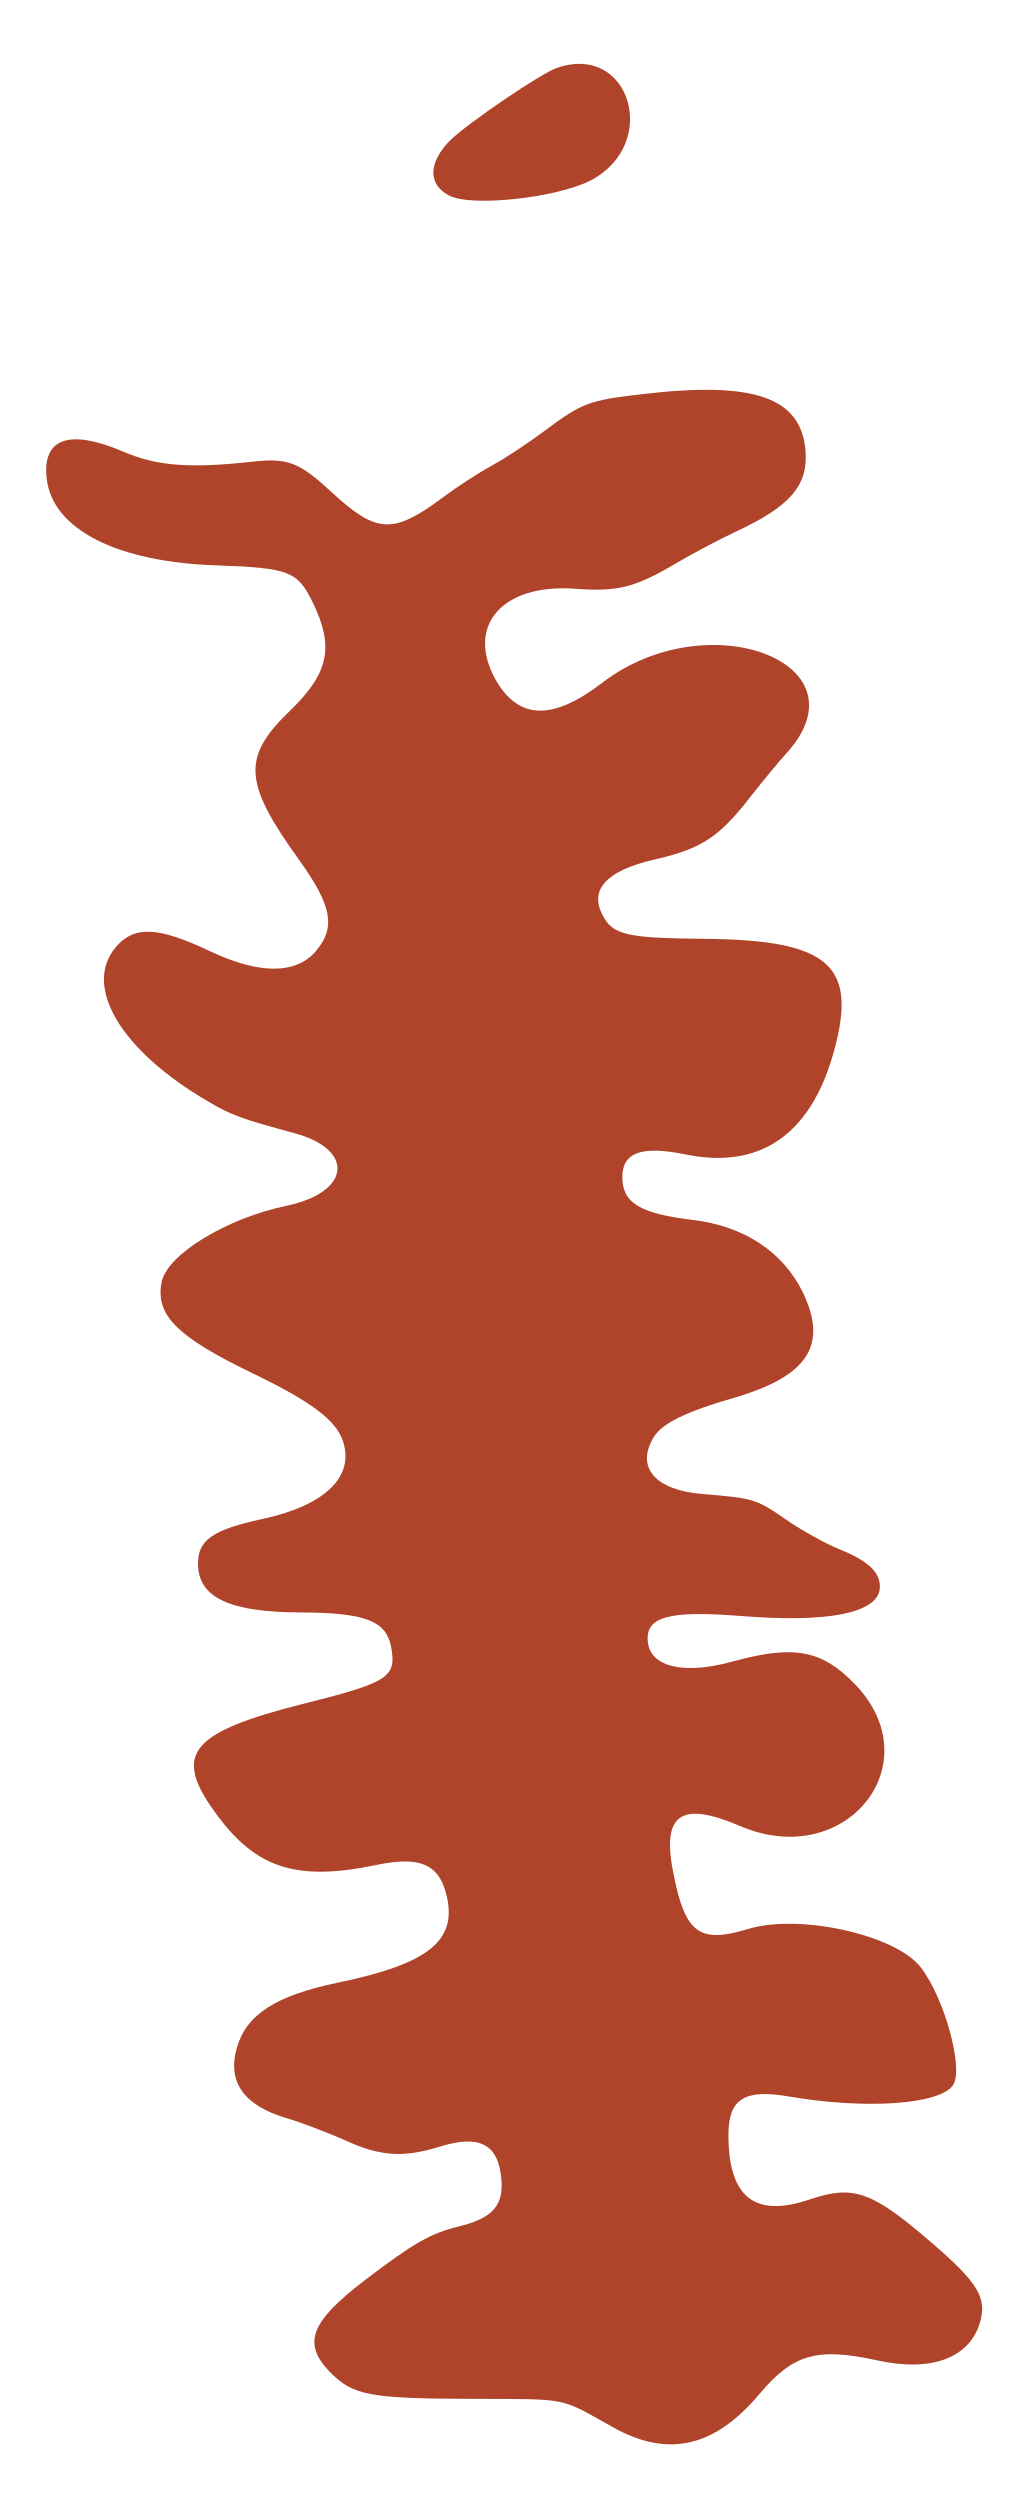
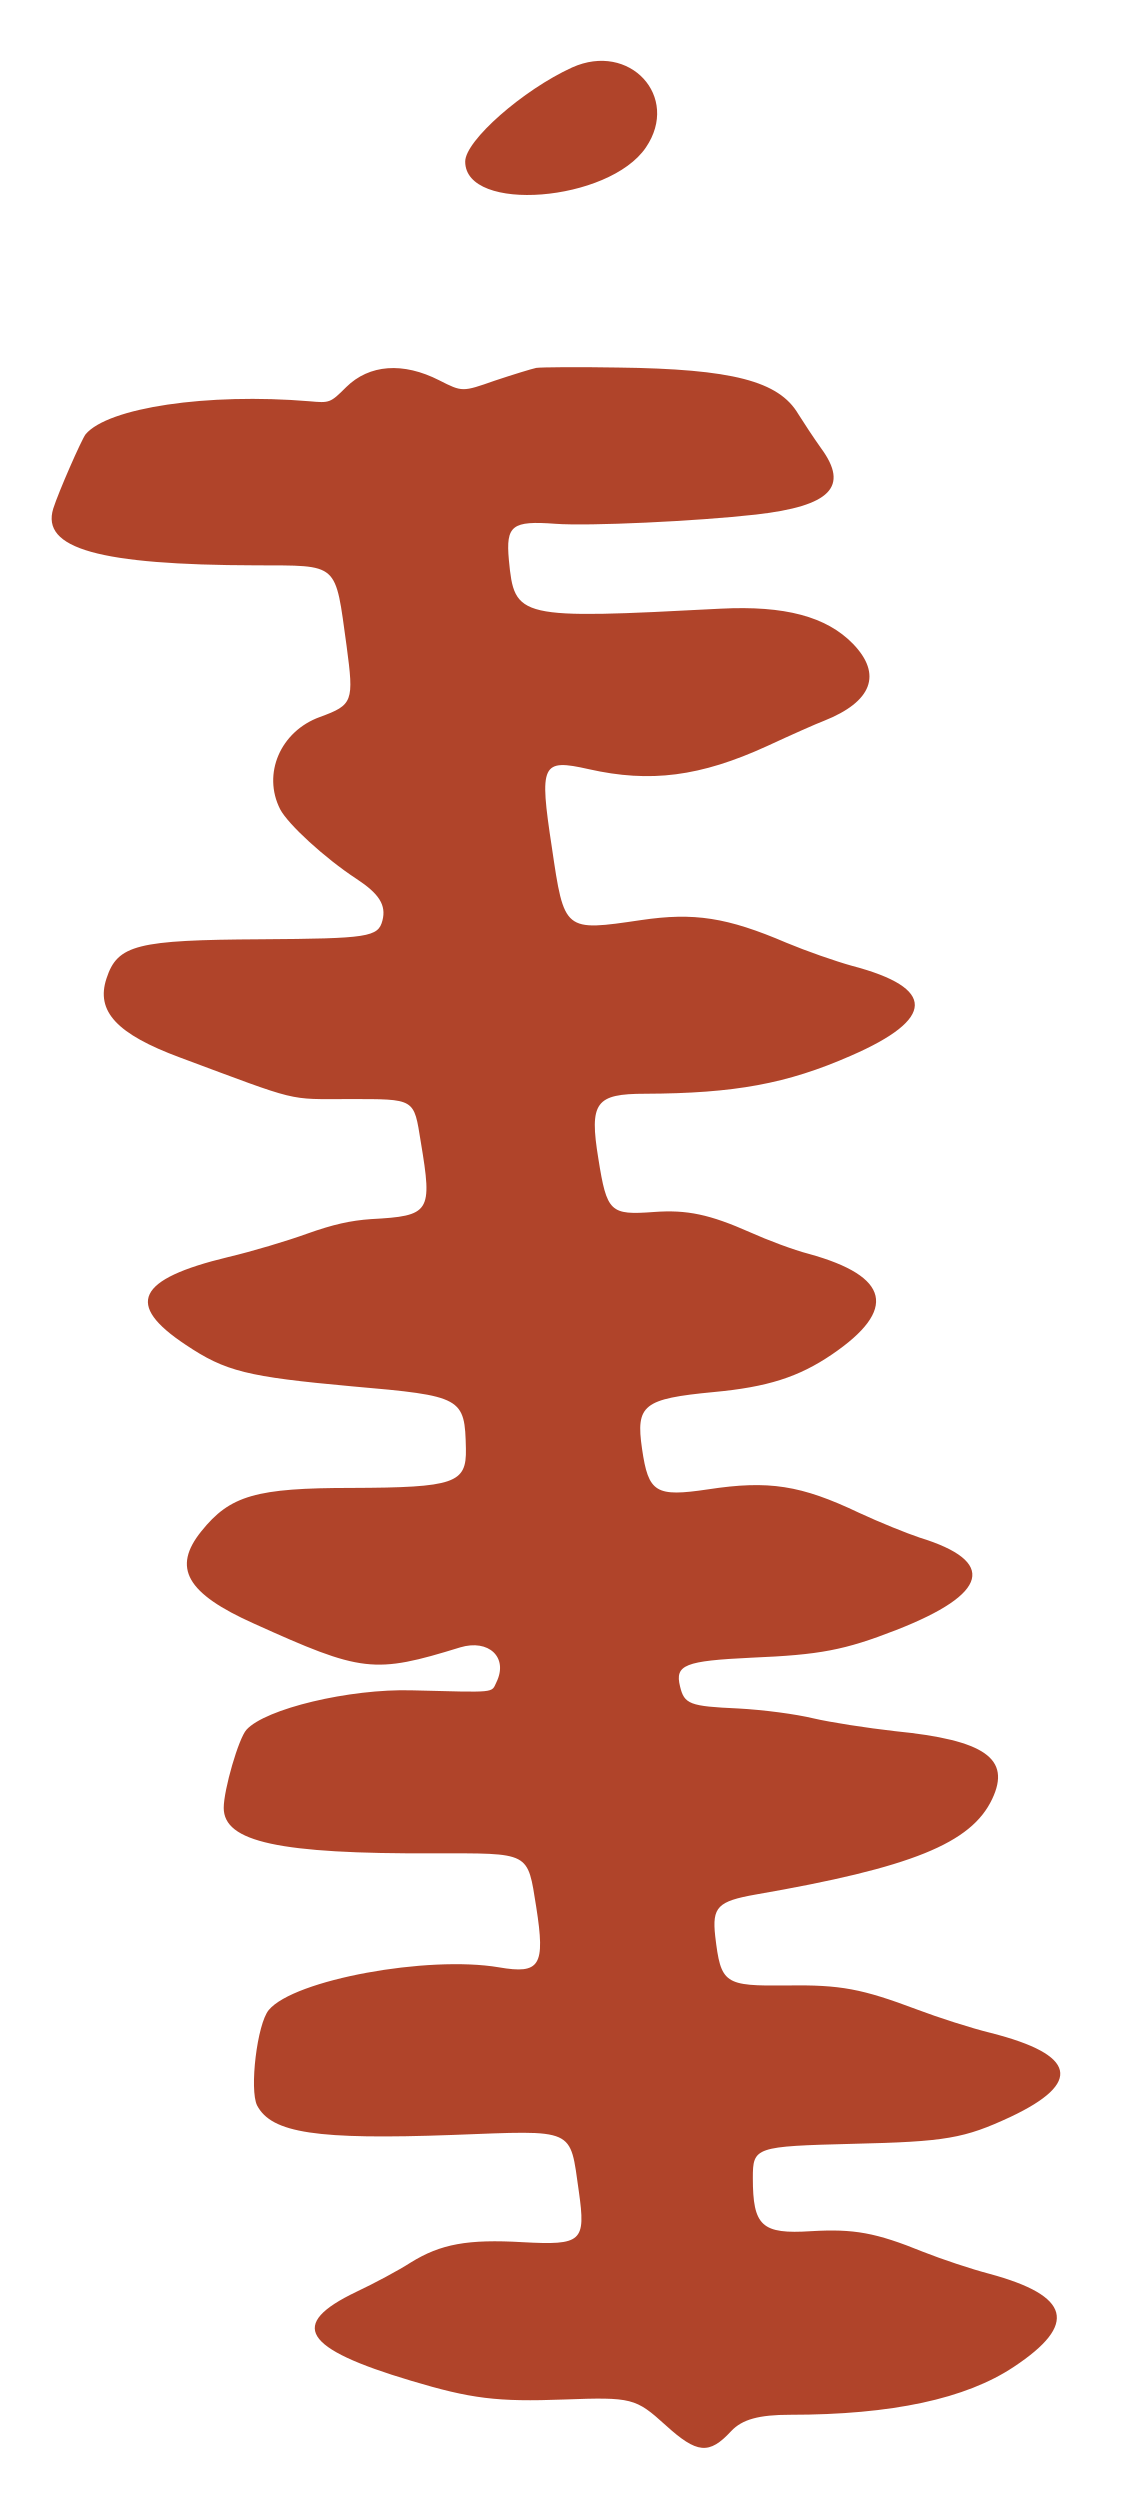
- <svg xmlns="http://www.w3.org/2000/svg" viewBox="35 44 291 707">
+ <svg xmlns="http://www.w3.org/2000/svg" viewBox="28 46 317 704">
  <g fill="#b0442a">
-     <path stroke="none" d="M 192.5 63.2 C 188 64.7,167.2 78.9,162.4 83.6 C 156.1 89.9,155.9 96.1,162 99.3 C 168.2 102.6,192.2 100,201.9 95.1 C 221.8 84.9,213.3 56,192.5 63.2 M 216.3 155.5 C 201.6 157.2,199.5 158,189.2 165.7 C 184.4 169.3,177.6 173.8,174 175.7 C 170.4 177.7,164.2 181.7,160.2 184.7 C 146.1 195.2,141.5 194.9,128.8 183.2 C 119.6 174.7,116.4 173.4,106.1 174.6 C 88.5 176.5,79.3 175.8,69.8 171.7 C 54.6 165.2,46.9 167.9,48.2 179.4 C 49.9 193.7,68 203,96.5 203.9 C 116.7 204.6,119.2 205.6,123.4 214.3 C 129.6 226.9,128 234.4,117 245 C 103.4 258.1,103.8 265.3,119.6 287.2 C 128.9 300.2,130 306.2,124.4 312.9 C 118.8 319.6,108.3 319.6,94.4 313 C 79.6 306,72.9 305.7,67.7 311.9 C 58.4 323,69.2 341.1,93.7 355.4 C 100.4 359.4,103.3 360.4,118.4 364.5 C 135.5 369.2,134.1 381.2,116 385 C 99.1 388.5,82.2 398.8,80.7 406.6 C 78.9 415.9,85 422,106.3 432.3 C 123.1 440.4,130.1 445.7,132 451.6 C 135.3 461.6,126.9 469.7,109.5 473.5 C 95.1 476.6,91 479.5,91 486.2 C 91 495.8,99.9 500,120.4 500 C 138.3 500.1,144.2 502.4,145.6 509.7 C 147.2 518.3,145 519.8,120.5 525.9 C 89.7 533.7,84.3 539.7,94.6 554.8 C 106.5 572.2,118 576.3,141.5 571.4 C 153.5 568.9,158.9 571.1,161.1 579.3 C 164.7 592.6,156.6 599.3,130.5 604.7 C 112.8 608.4,104.5 613.8,101.9 623.4 C 99.3 632.9,104.1 639.5,116 643 C 120.1 644.2,127.4 647,132.2 649.1 C 142.6 653.9,149 654.3,159.6 651 C 170.7 647.6,176 650.4,176.8 660.4 C 177.4 667.8,174.2 671.3,164.9 673.6 C 156.7 675.6,152 678.3,138.1 688.9 C 122.8 700.6,120.5 706.7,128.2 714.7 C 134.7 721.4,139.3 722.3,168 722.4 C 196.3 722.5,192.9 721.8,208.3 730.4 C 223.8 739.1,237 736.2,249.7 721.1 C 259.3 709.7,266 707.8,283 711.5 C 298.3 714.9,309.1 710.9,312.1 700.9 C 314.2 693.9,311.7 689.6,298.3 678.1 C 281.6 663.7,276.4 661.8,264 666 C 248.4 671.3,241 665.4,241 647.7 C 241 637.5,245.6 634.7,258.2 636.9 C 279.7 640.6,300.7 639.2,304.5 633.7 C 307.6 629.2,302.2 609.3,295.5 600.5 C 288.5 591.2,261.2 585.1,246.6 589.5 C 232.9 593.7,228.9 590.8,225.6 574.6 C 221.9 557.1,227.2 553.1,244.3 560.4 C 274.1 573.2,298.6 542.8,276.7 520.2 C 267.4 510.6,259.5 509.1,242.1 513.9 C 228.4 517.7,218.9 515.4,218.2 508.3 C 217.5 501.2,224 499.4,244.5 501 C 269 503,283.1 500.2,283.8 493.3 C 284.2 488.9,280.8 485.5,272.3 482.1 C 268.4 480.5,261.5 476.7,257.1 473.6 C 248.8 467.9,248.2 467.7,233.6 466.5 C 220.2 465.4,214.7 458.9,219.9 450.4 C 222.3 446.5,229 443.2,242.9 439.2 C 263.6 433.1,269.2 424.3,262 409.4 C 256.4 398,245.4 390.7,230.9 389 C 216 387.2,211 384.2,211 376.9 C 211 369.9,216.4 367.9,229 370.5 C 249.7 374.7,263.9 365.1,270.5 342.5 C 277.9 317,269.9 309.8,234 309.5 C 212.2 309.3,208.3 308.4,205.4 302.8 C 201.6 295.5,206.6 290.2,220 287.1 C 233.6 284,238.5 280.7,247.8 268.6 C 250.4 265.3,254.8 259.9,257.7 256.7 C 280.3 231.3,235 214.3,205.3 237.1 C 191.2 247.9,181.6 247.6,175.1 236.1 C 166.7 220.9,177.1 209,197.6 210.5 C 209.7 211.4,214.5 210.2,226.2 203.3 C 231.3 200.3,238.9 196.3,243 194.4 C 258.5 187.2,263.6 181.3,262.8 171.4 C 261.5 156.3,248.2 151.7,216.3 155.5" />
+     <path stroke="none" d="M 189.1 65 C 175.3 71.3,159 85.6,159 91.5 C 159 106.1,199.5 102.9,209.9 87.5 C 219.6 73.2,205.3 57.7,189.1 65 M 179 149.6 C 177.6 149.9,172.4 151.5,167.3 153.2 C 158.2 156.4,158.2 156.4,151.7 153.1 C 141.5 147.9,132 148.6,125.5 155 C 121 159.5,120.8 159.5,115.2 159 C 86.3 156.6,58.4 160.8,52.1 168.3 C 50.9 169.9,44.5 184.5,43 189.2 C 39.5 200.5,55.9 205.1,100 205.2 C 123.7 205.3,122.3 204.1,125.6 227.9 C 127.7 243.6,127.4 244.5,118.1 247.9 C 107 251.9,101.8 263.9,106.9 273.9 C 109.1 278.1,119.4 287.6,128.4 293.5 C 134.8 297.7,136.8 300.9,135.7 305.2 C 134.5 309.9,131.7 310.3,101.5 310.5 C 66.6 310.7,61.1 312,58 321.5 C 54.9 330.8,60.9 337.2,78.7 343.8 C 112.8 356.5,108.7 355.5,126.2 355.5 C 145.1 355.5,144.5 355.2,146.5 367.6 C 149.8 387.4,149.2 388.4,132.5 389.3 C 126.7 389.7,121.8 390.8,114.5 393.4 C 109 395.4,99 398.4,92.2 400 C 66.5 406.2,63.1 413.3,80.3 424.7 C 91.5 432.2,97.5 433.7,127.2 436.4 C 158.3 439.1,158.9 439.5,159.2 454 C 159.4 463.7,156.1 464.9,127 465 C 100.1 465,92.8 467.1,84.7 477.2 C 76.4 487.5,80.5 494.7,99.5 503.2 C 130 517,133.3 517.4,157.6 509.9 C 165.6 507.5,171.2 512.7,167.8 519.7 C 166.3 522.8,168.1 522.6,144 522 C 126.4 521.5,102.7 527.2,97.4 533.1 C 95.2 535.5,91 550,91 555.1 C 91 564.7,106.6 568.1,150.2 567.9 C 177.5 567.9,176.5 567.3,179 583 C 181.6 599.6,180.1 602,168.5 600 C 148.4 596.6,110.8 603.5,103.7 612 C 100.4 615.9,98.2 634.5,100.4 638.9 C 104.5 646.7,117.2 648.6,155.5 647.2 C 190.4 645.9,188.4 645,191 663.1 C 193 677.3,191.9 678.3,175.2 677.4 C 159.7 676.5,152.1 677.9,143.7 683.1 C 140.3 685.3,133.4 689,128.3 691.4 C 109.1 700.6,113.2 707.3,143.7 716.4 C 160.7 721.5,167.9 722.4,186.9 721.7 C 206 721,207 721.3,215.4 728.9 C 224.3 737,227.7 737.3,233.9 730.6 C 237 727.3,241.7 726,250.5 726 C 279.2 726,300 721.5,313.5 712.5 C 331.6 700.5,329.5 692.5,306.6 686.3 C 301.6 685,293.2 682.2,287.9 680.1 C 274.6 674.7,268.5 673.6,256.4 674.3 C 242.5 675.2,240 672.9,240 659.3 C 240 650.6,240.6 650.4,268.2 649.7 C 294.4 649.1,299.5 648.2,312.6 642.1 C 332.9 632.5,331.1 624.6,307.1 618.5 C 301.4 617.1,292.1 614.1,286.3 611.9 C 270.6 606,264.8 604.9,249.6 605.1 C 231.9 605.3,231 604.7,229.4 591.2 C 228.5 583,230.1 581.4,240.8 579.5 C 284.7 571.9,301.5 565.1,307.4 552.6 C 312.8 541.2,305.3 536,280.1 533.5 C 272.1 532.6,261.8 531,257.1 529.9 C 252.1 528.7,243.2 527.5,235.8 527.1 C 222.2 526.5,220.7 525.9,219.5 520.9 C 218 514.8,220.8 513.7,239.7 512.8 C 258.9 512,265.8 510.7,280.4 505 C 306.5 494.8,308.8 485.7,287 479 C 283.4 477.8,275.7 474.7,269.9 472 C 253.5 464.2,244.5 462.8,227.4 465.4 C 212.6 467.6,210.6 466.4,208.8 454 C 207 441.6,209.1 439.9,229 438 C 244.1 436.6,252.9 433.8,262.3 427.4 C 280.8 414.8,278.6 405.4,255.8 399.1 C 251.5 398,244.1 395.2,239.2 393 C 227.9 388,221.5 386.6,212.1 387.3 C 199.8 388.2,198.9 387.4,196.5 372.3 C 193.9 356.4,195.7 354,209.7 354 C 234.9 353.9,249.6 351.2,267.6 343.3 C 291.5 332.9,291.6 324.2,268 318 C 263.3 316.7,255 313.8,249.5 311.5 C 232.7 304.3,223.4 302.9,208.5 305.1 C 186.8 308.3,186.9 308.4,183.4 284.6 C 179.8 261,180.5 259.6,193.8 262.6 C 211.1 266.5,225.2 264.7,244 256.1 C 250.9 252.9,258.1 249.7,260 249 C 273.6 243.6,276.5 235.9,268.2 227.3 C 260.7 219.6,249 216.5,231 217.4 C 173.6 220.4,172.9 220.2,171.3 203.7 C 170.4 193.9,172.2 192.6,184.4 193.5 C 193.7 194.2,224 192.8,240.9 190.9 C 261.9 188.5,267.2 183.1,259.2 172.2 C 257.2 169.4,254.3 165,252.8 162.6 C 247.3 153.3,234.3 149.9,202 149.5 C 190.7 149.3,180.4 149.4,179 149.6" />
  </g>
</svg>
